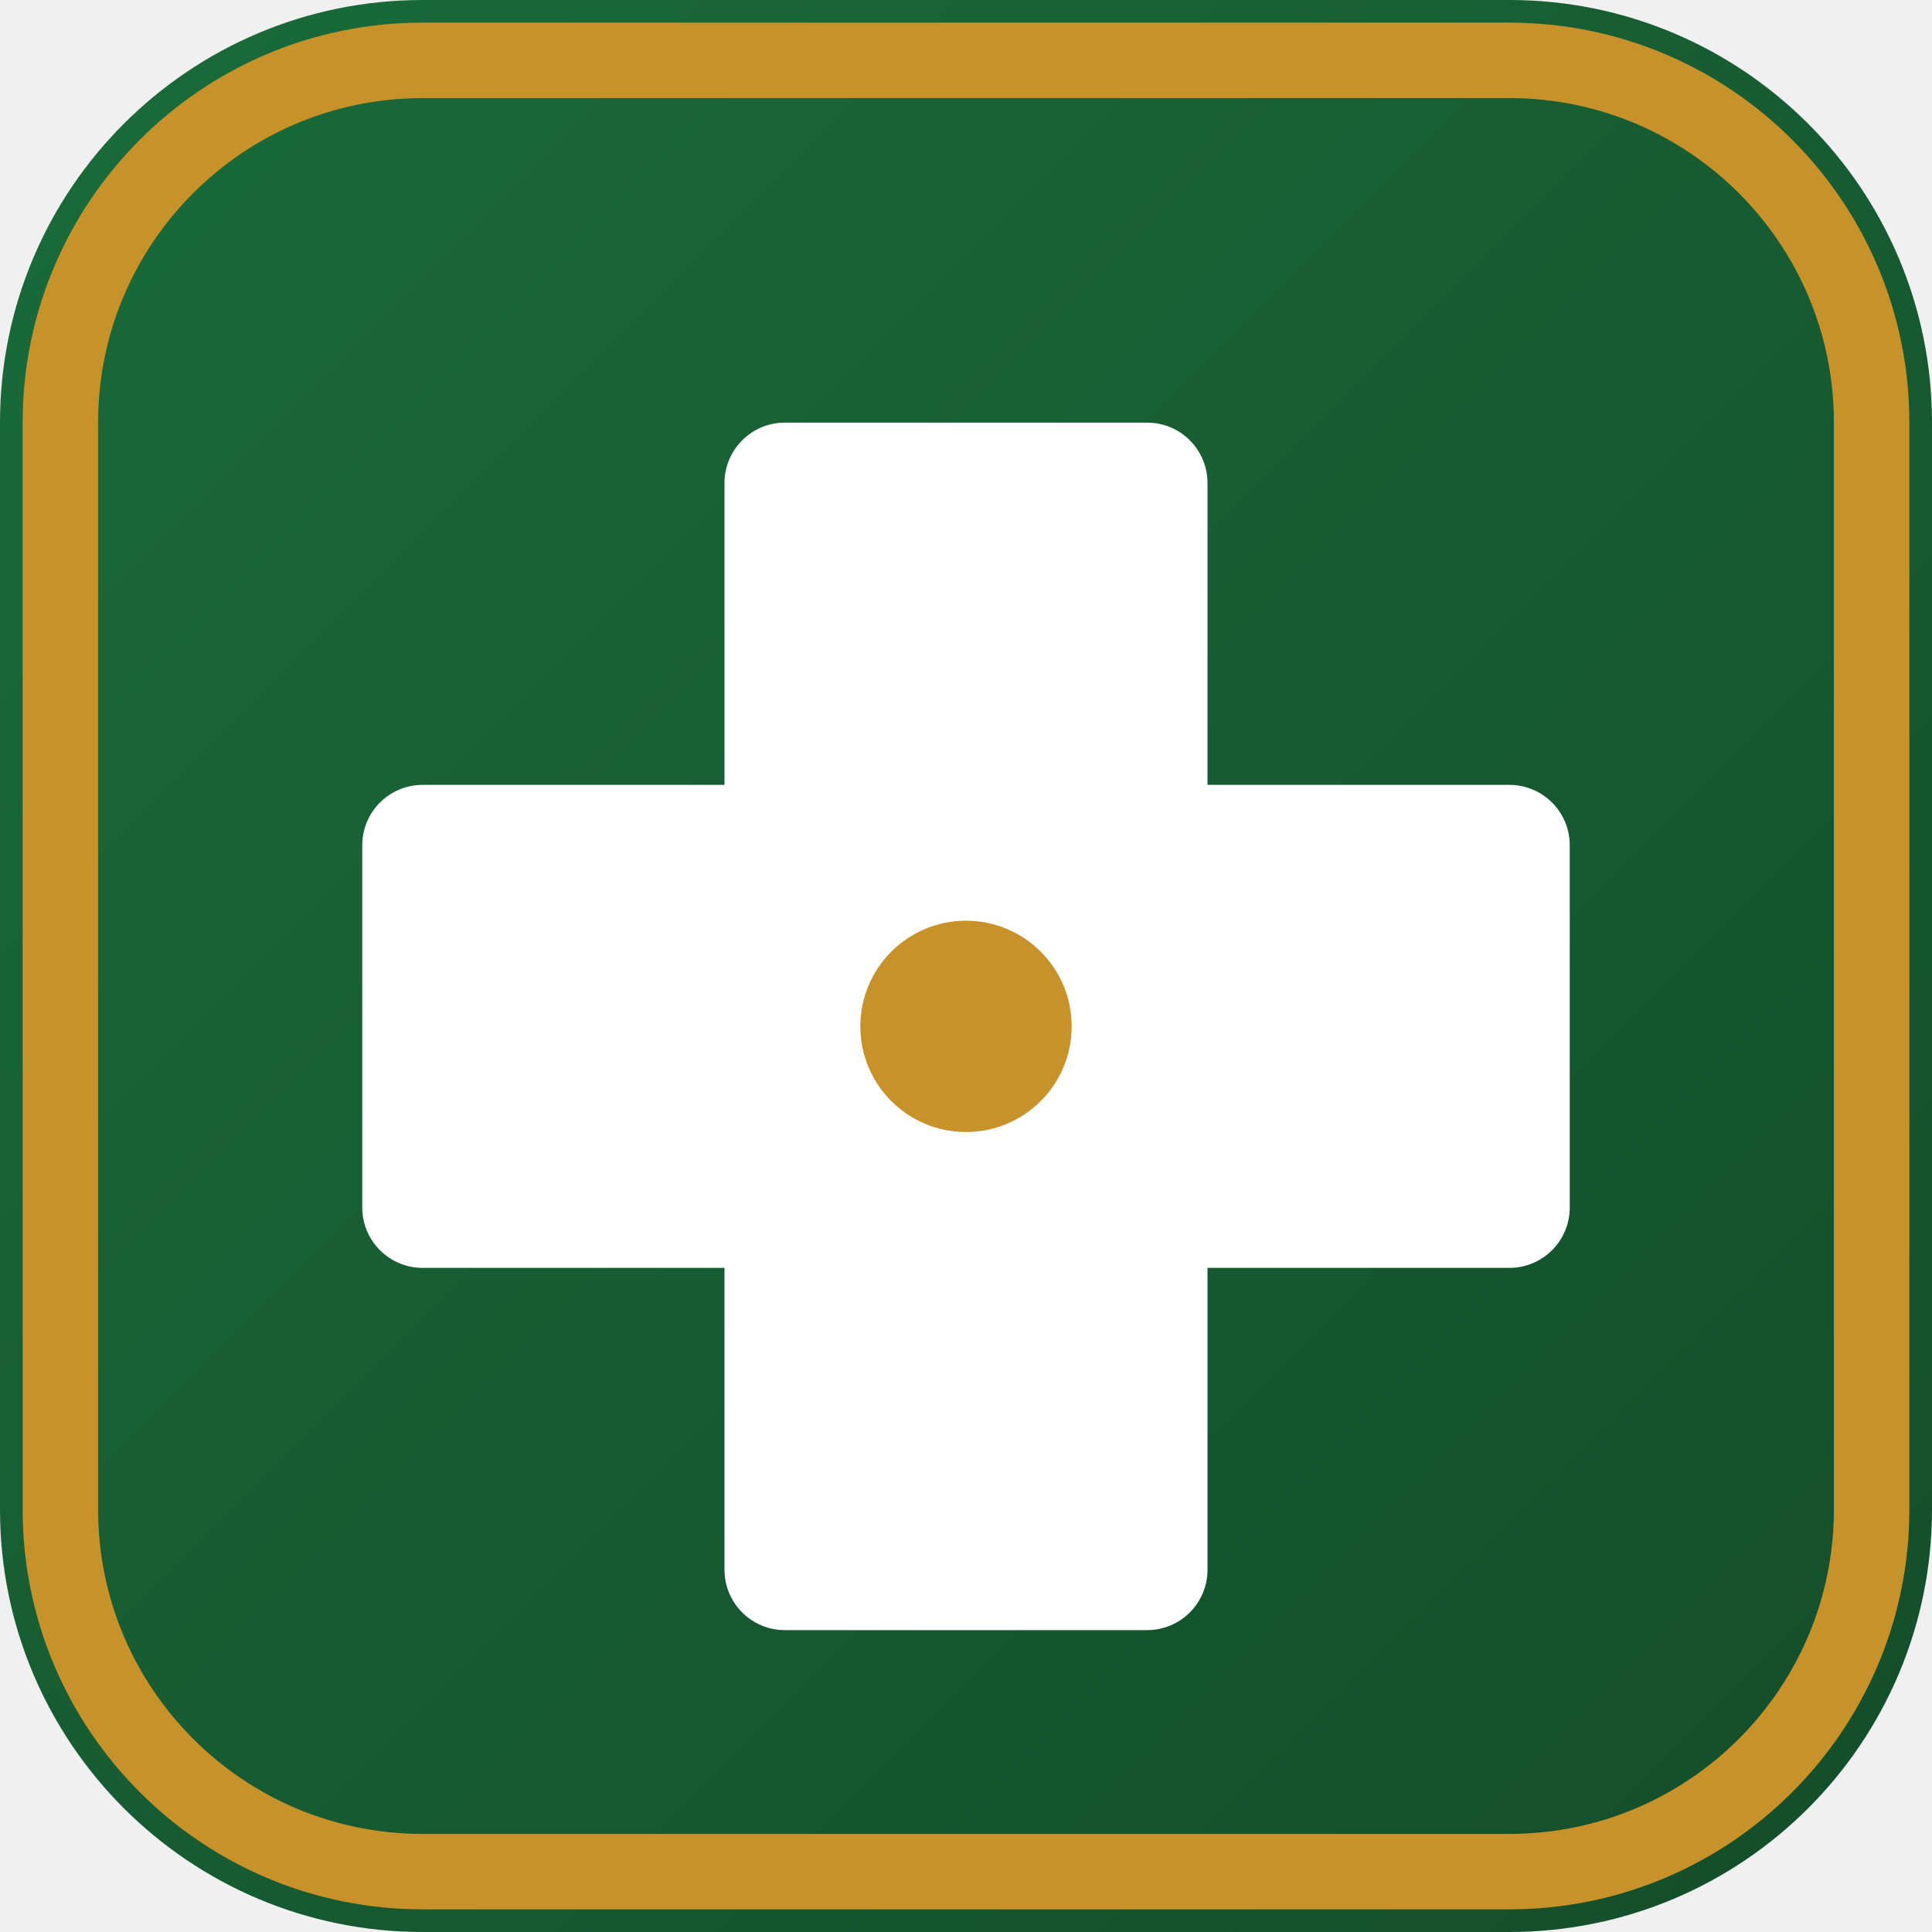
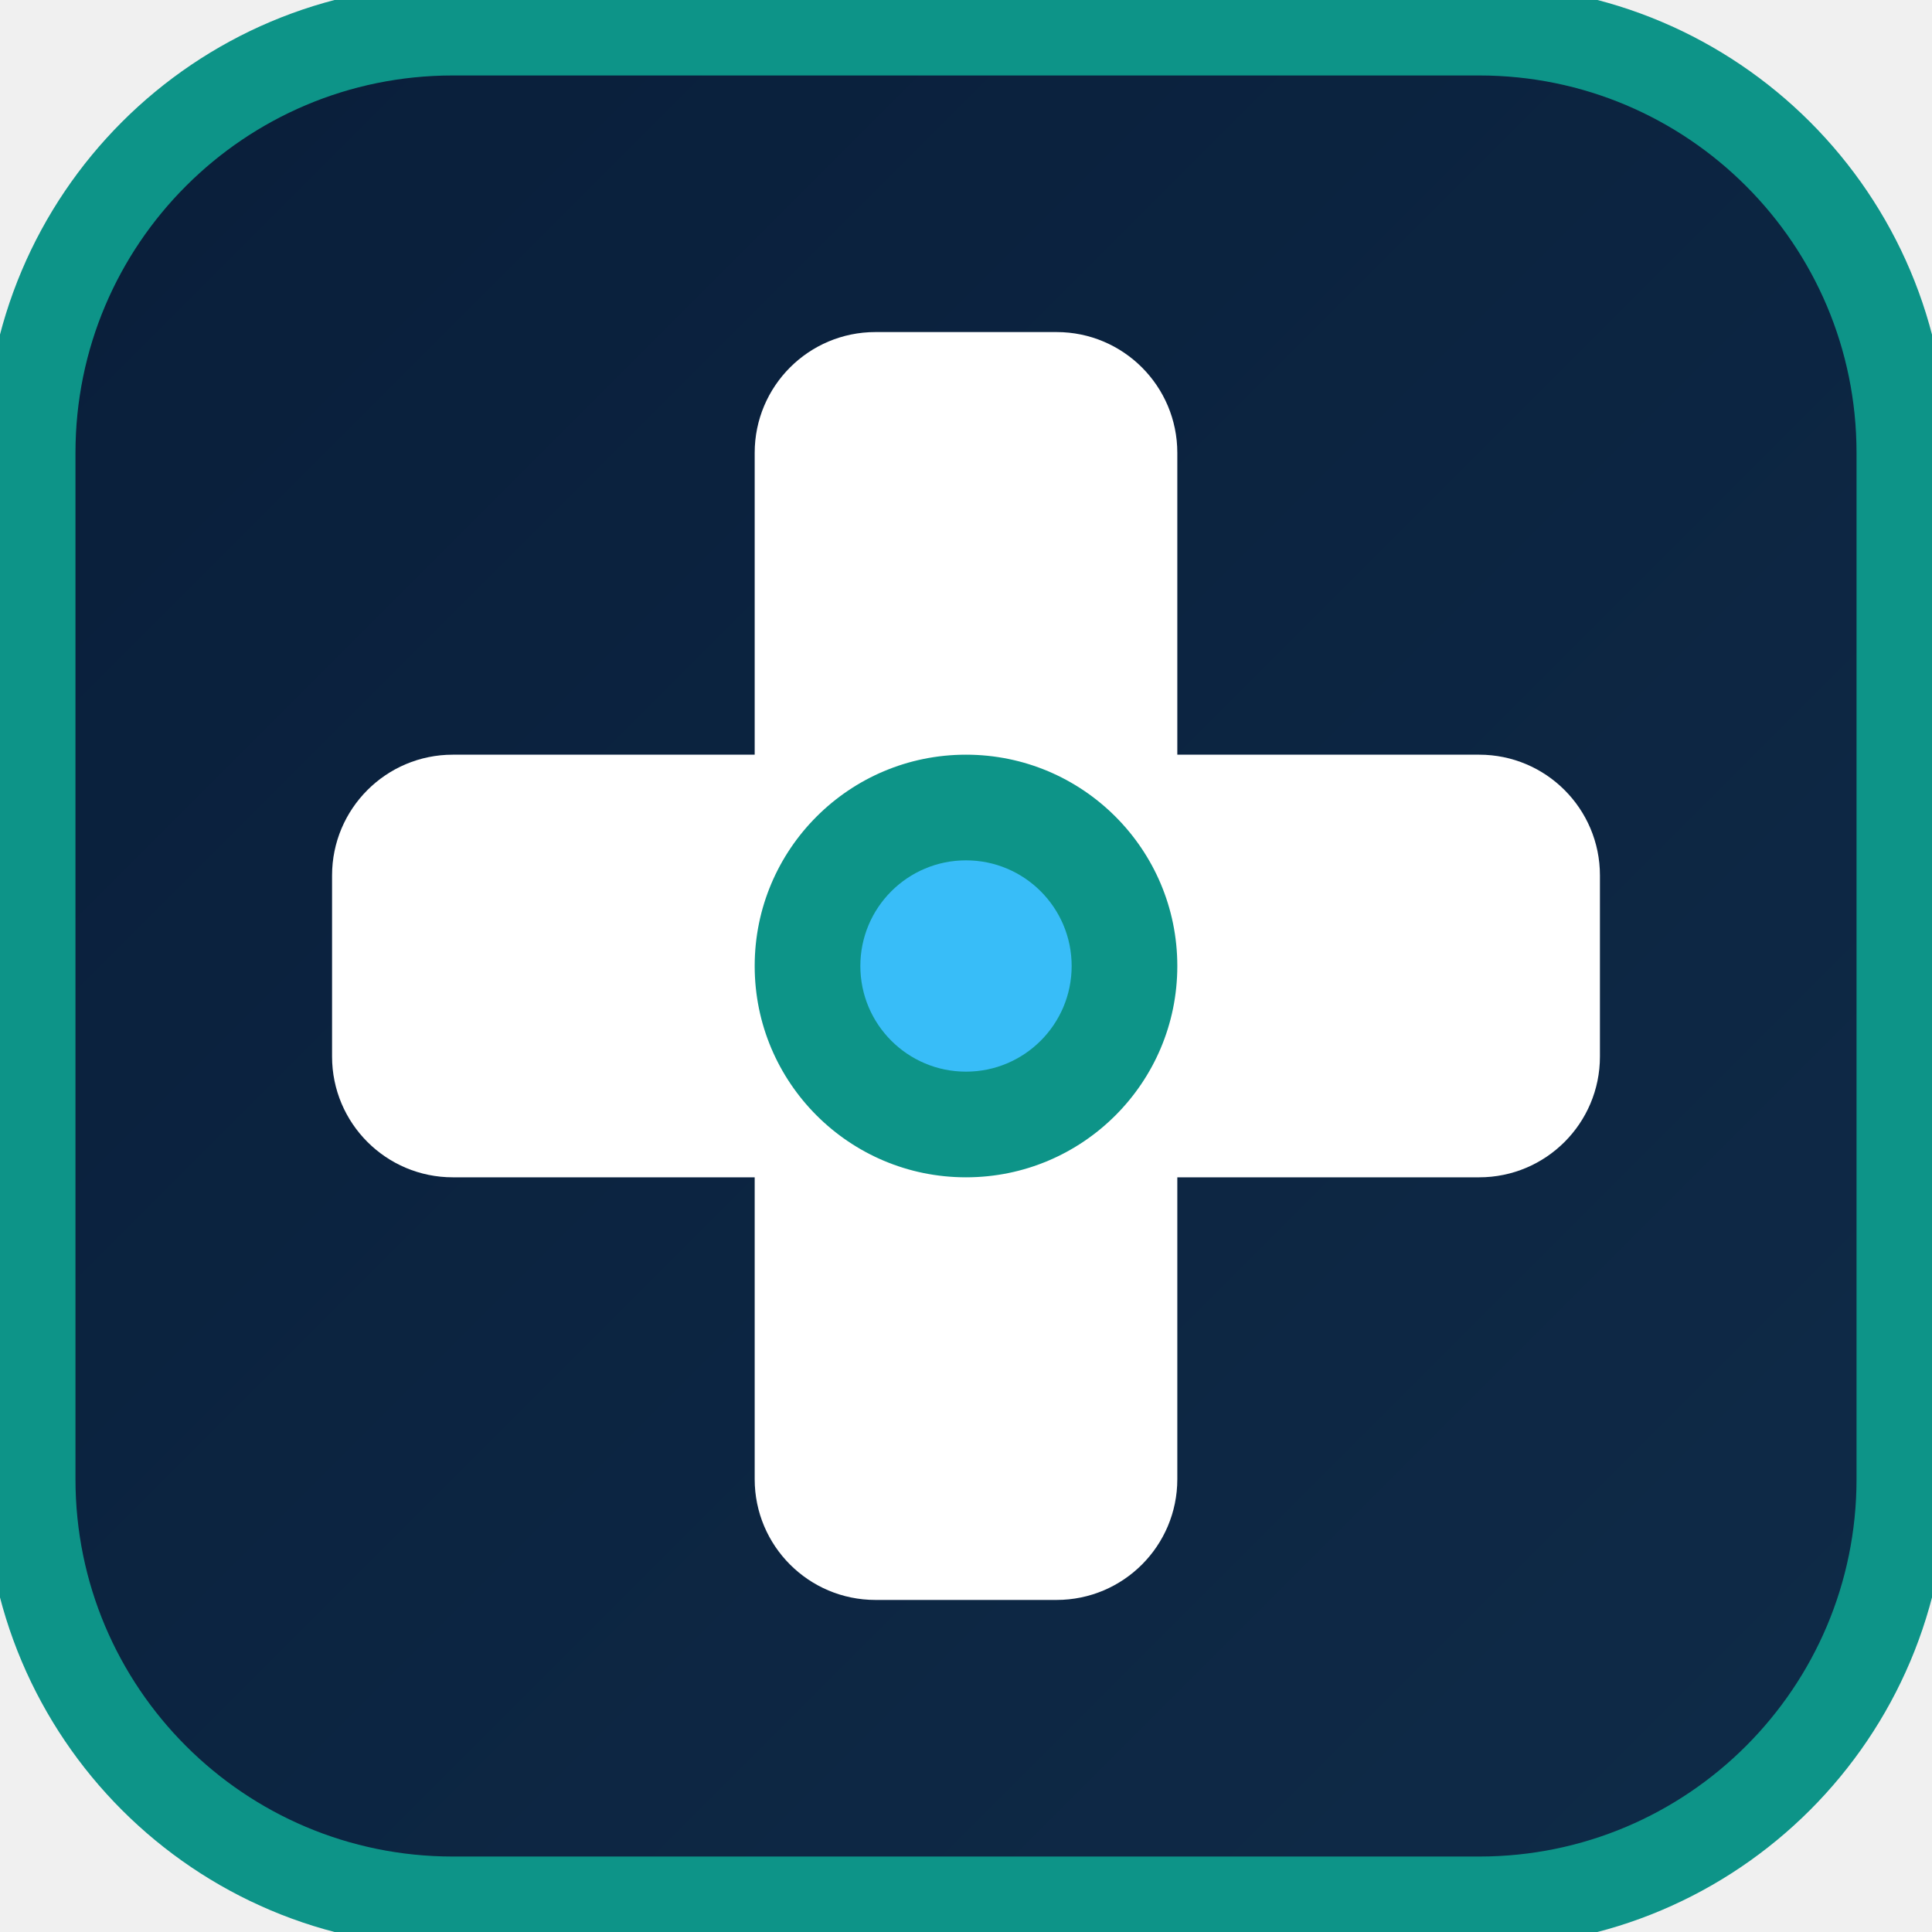
<svg xmlns="http://www.w3.org/2000/svg" viewBox="0 0 64 64">
  <defs>
-     <linearGradient id="unimedGrad" x1="0%" y1="0%" x2="100%" y2="100%">
-       <stop offset="0%" stop-color="#1a6b3a" />
-       <stop offset="100%" stop-color="#134d2a" />
+     <linearGradient id="umcGrad" x1="0%" y1="0%" x2="100%" y2="100%">
+       <stop offset="0%" stop-color="#091e3a" />
+       <stop offset="100%" stop-color="#0f2b48" />
    </linearGradient>
  </defs>
-   <rect width="64" height="64" rx="14" fill="url(#unimedGrad)" />
-   <rect x="2" y="2" width="60" height="60" rx="12" fill="none" stroke="#c8922a" stroke-width="2.5" />
-   <path d="M26 14h12a2 2 0 0 1 2 2v10h10a2 2 0 0 1 2 2v12a2 2 0 0 1-2 2H40v10a2 2 0 0 1-2 2H26a2 2 0 0 1-2-2V42H14a2 2 0 0 1-2-2V28a2 2 0 0 1 2-2h10V16a2 2 0 0 1 2-2z" fill="#ffffff" />
-   <circle cx="32" cy="34" r="3.5" fill="#c8922a" />
+   <rect x="1" y="1" width="62" height="62" rx="14" fill="url(#umcGrad)" stroke="#0d9488" stroke-width="3" />
+   <rect x="25" y="11" width="14" height="42" rx="4" fill="#ffffff" />
+   <rect x="11" y="25" width="42" height="14" rx="4" fill="#ffffff" />
+   <circle cx="32" cy="32" r="8" fill="#0d9488" stroke="#ffffff" stroke-width="2" />
+   <circle cx="32" cy="32" r="3.5" fill="#38bdf8" />
</svg>
